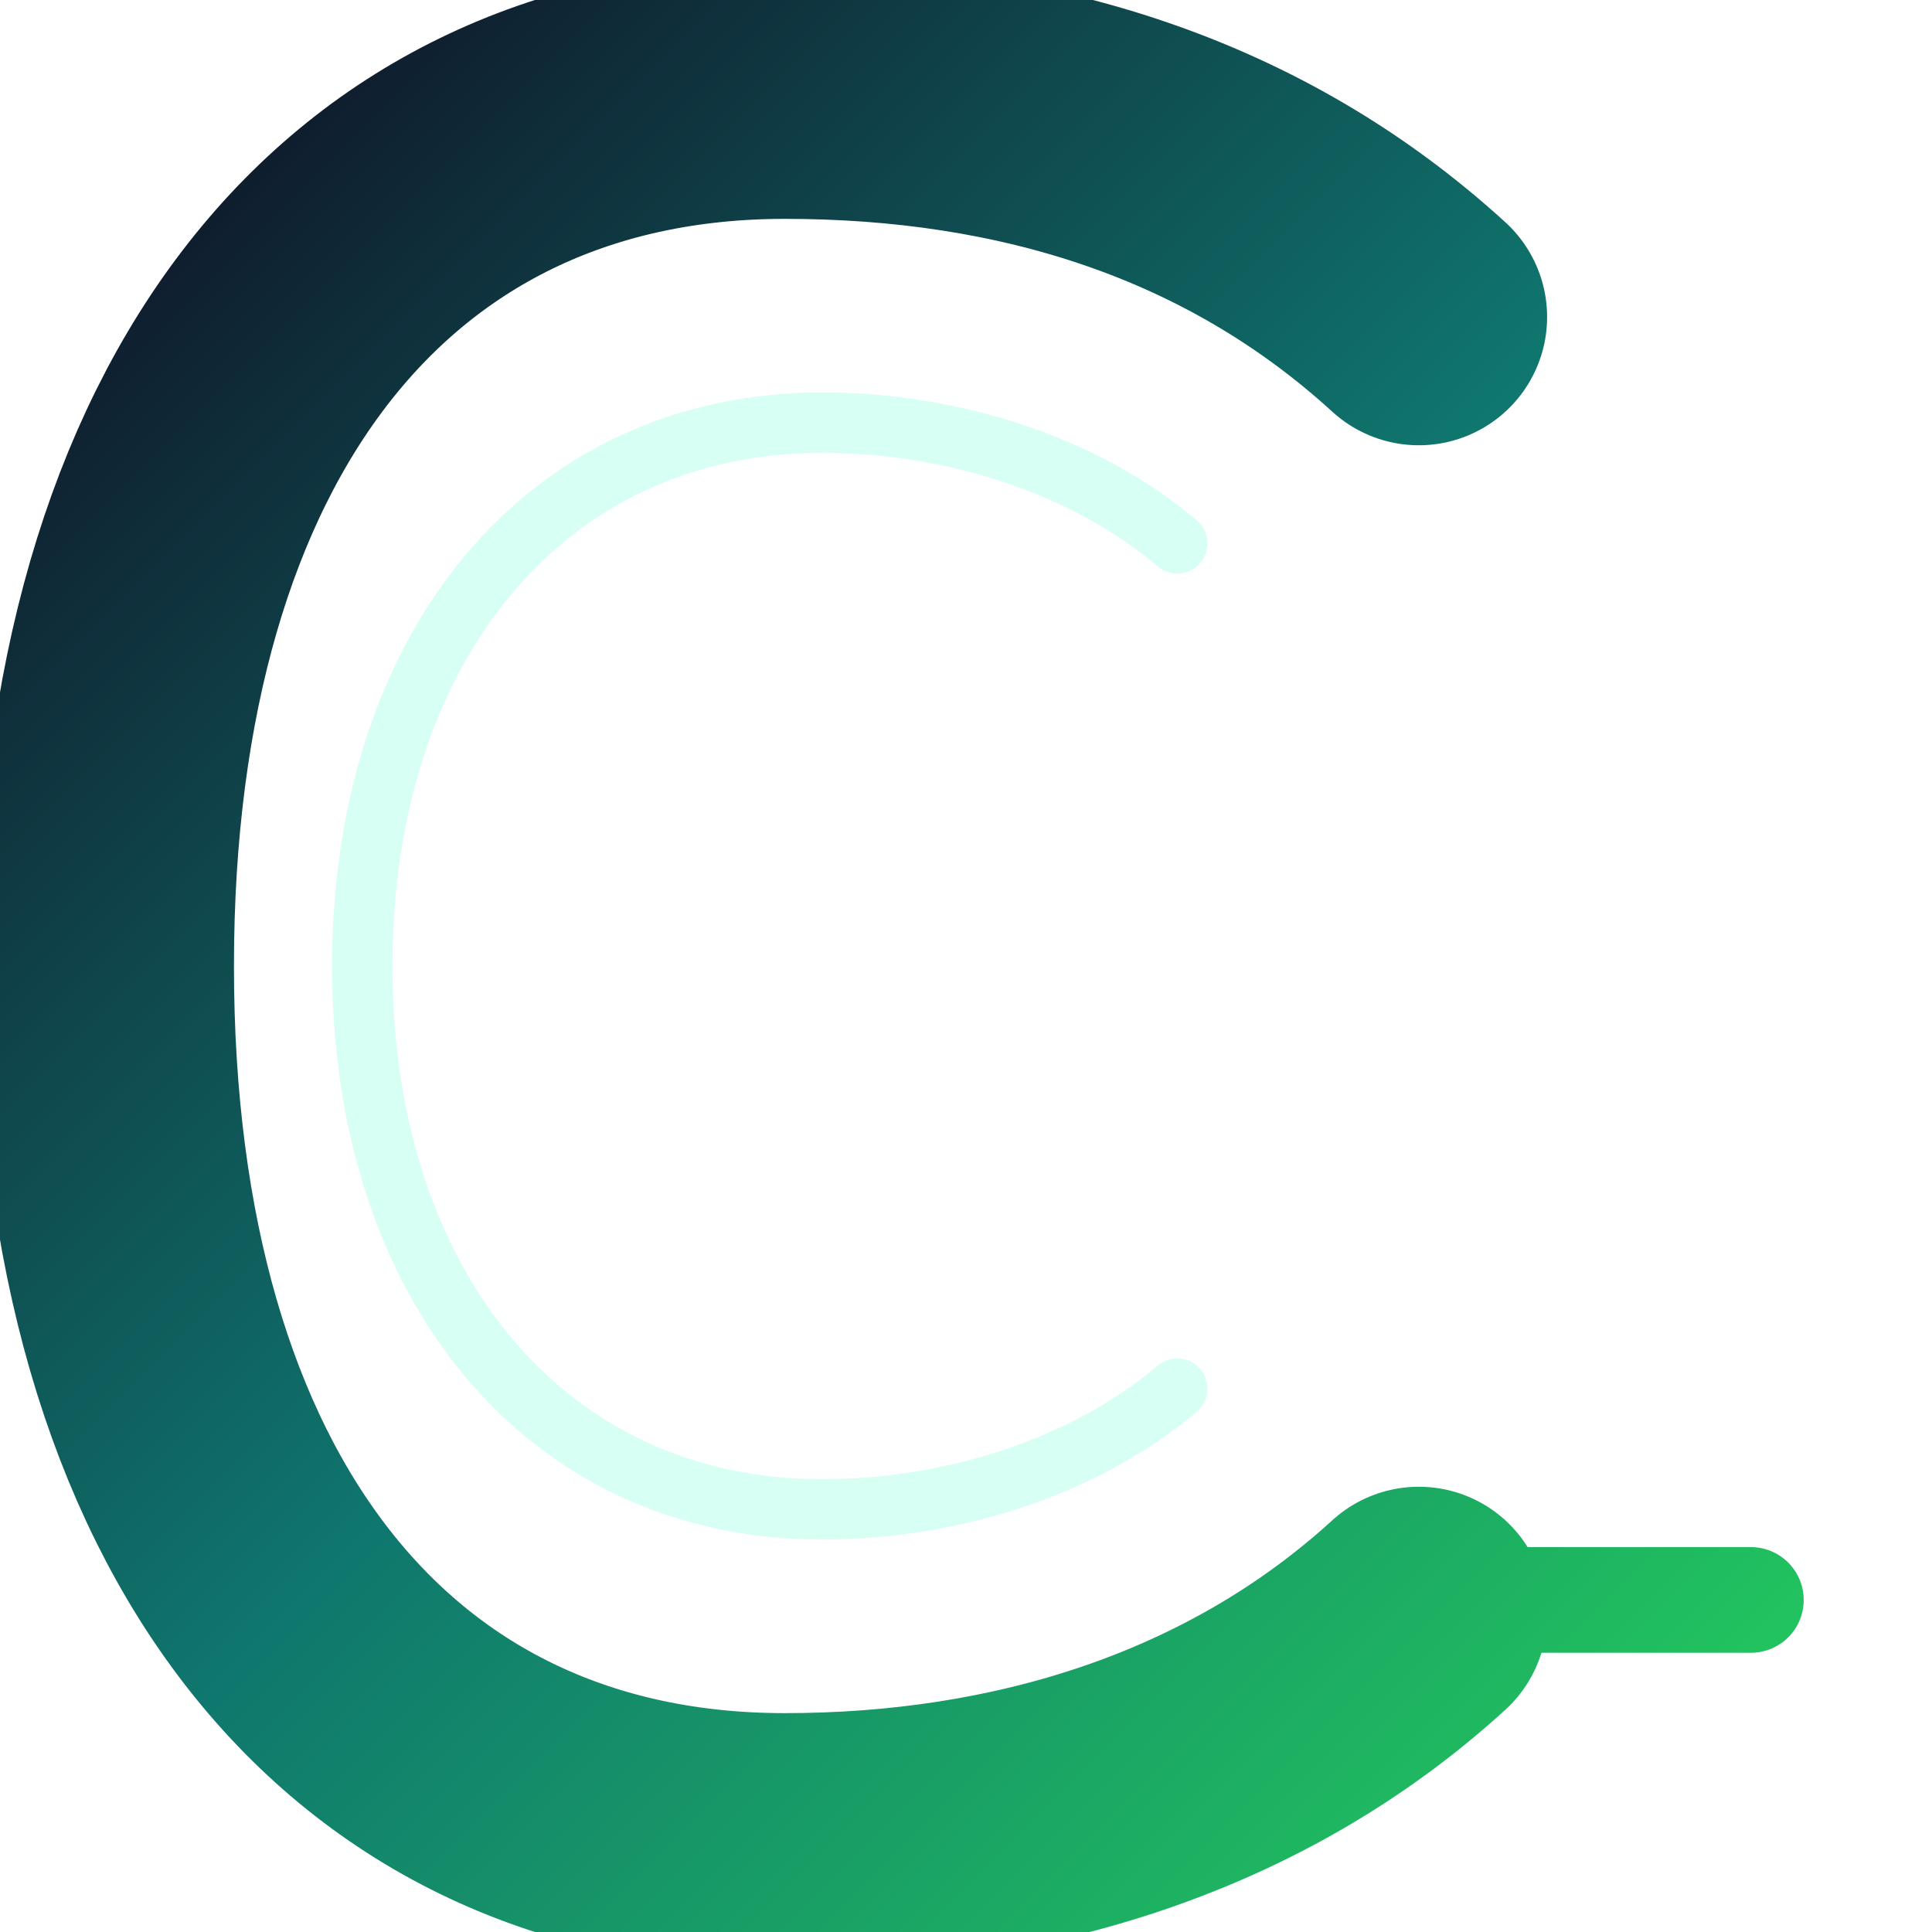
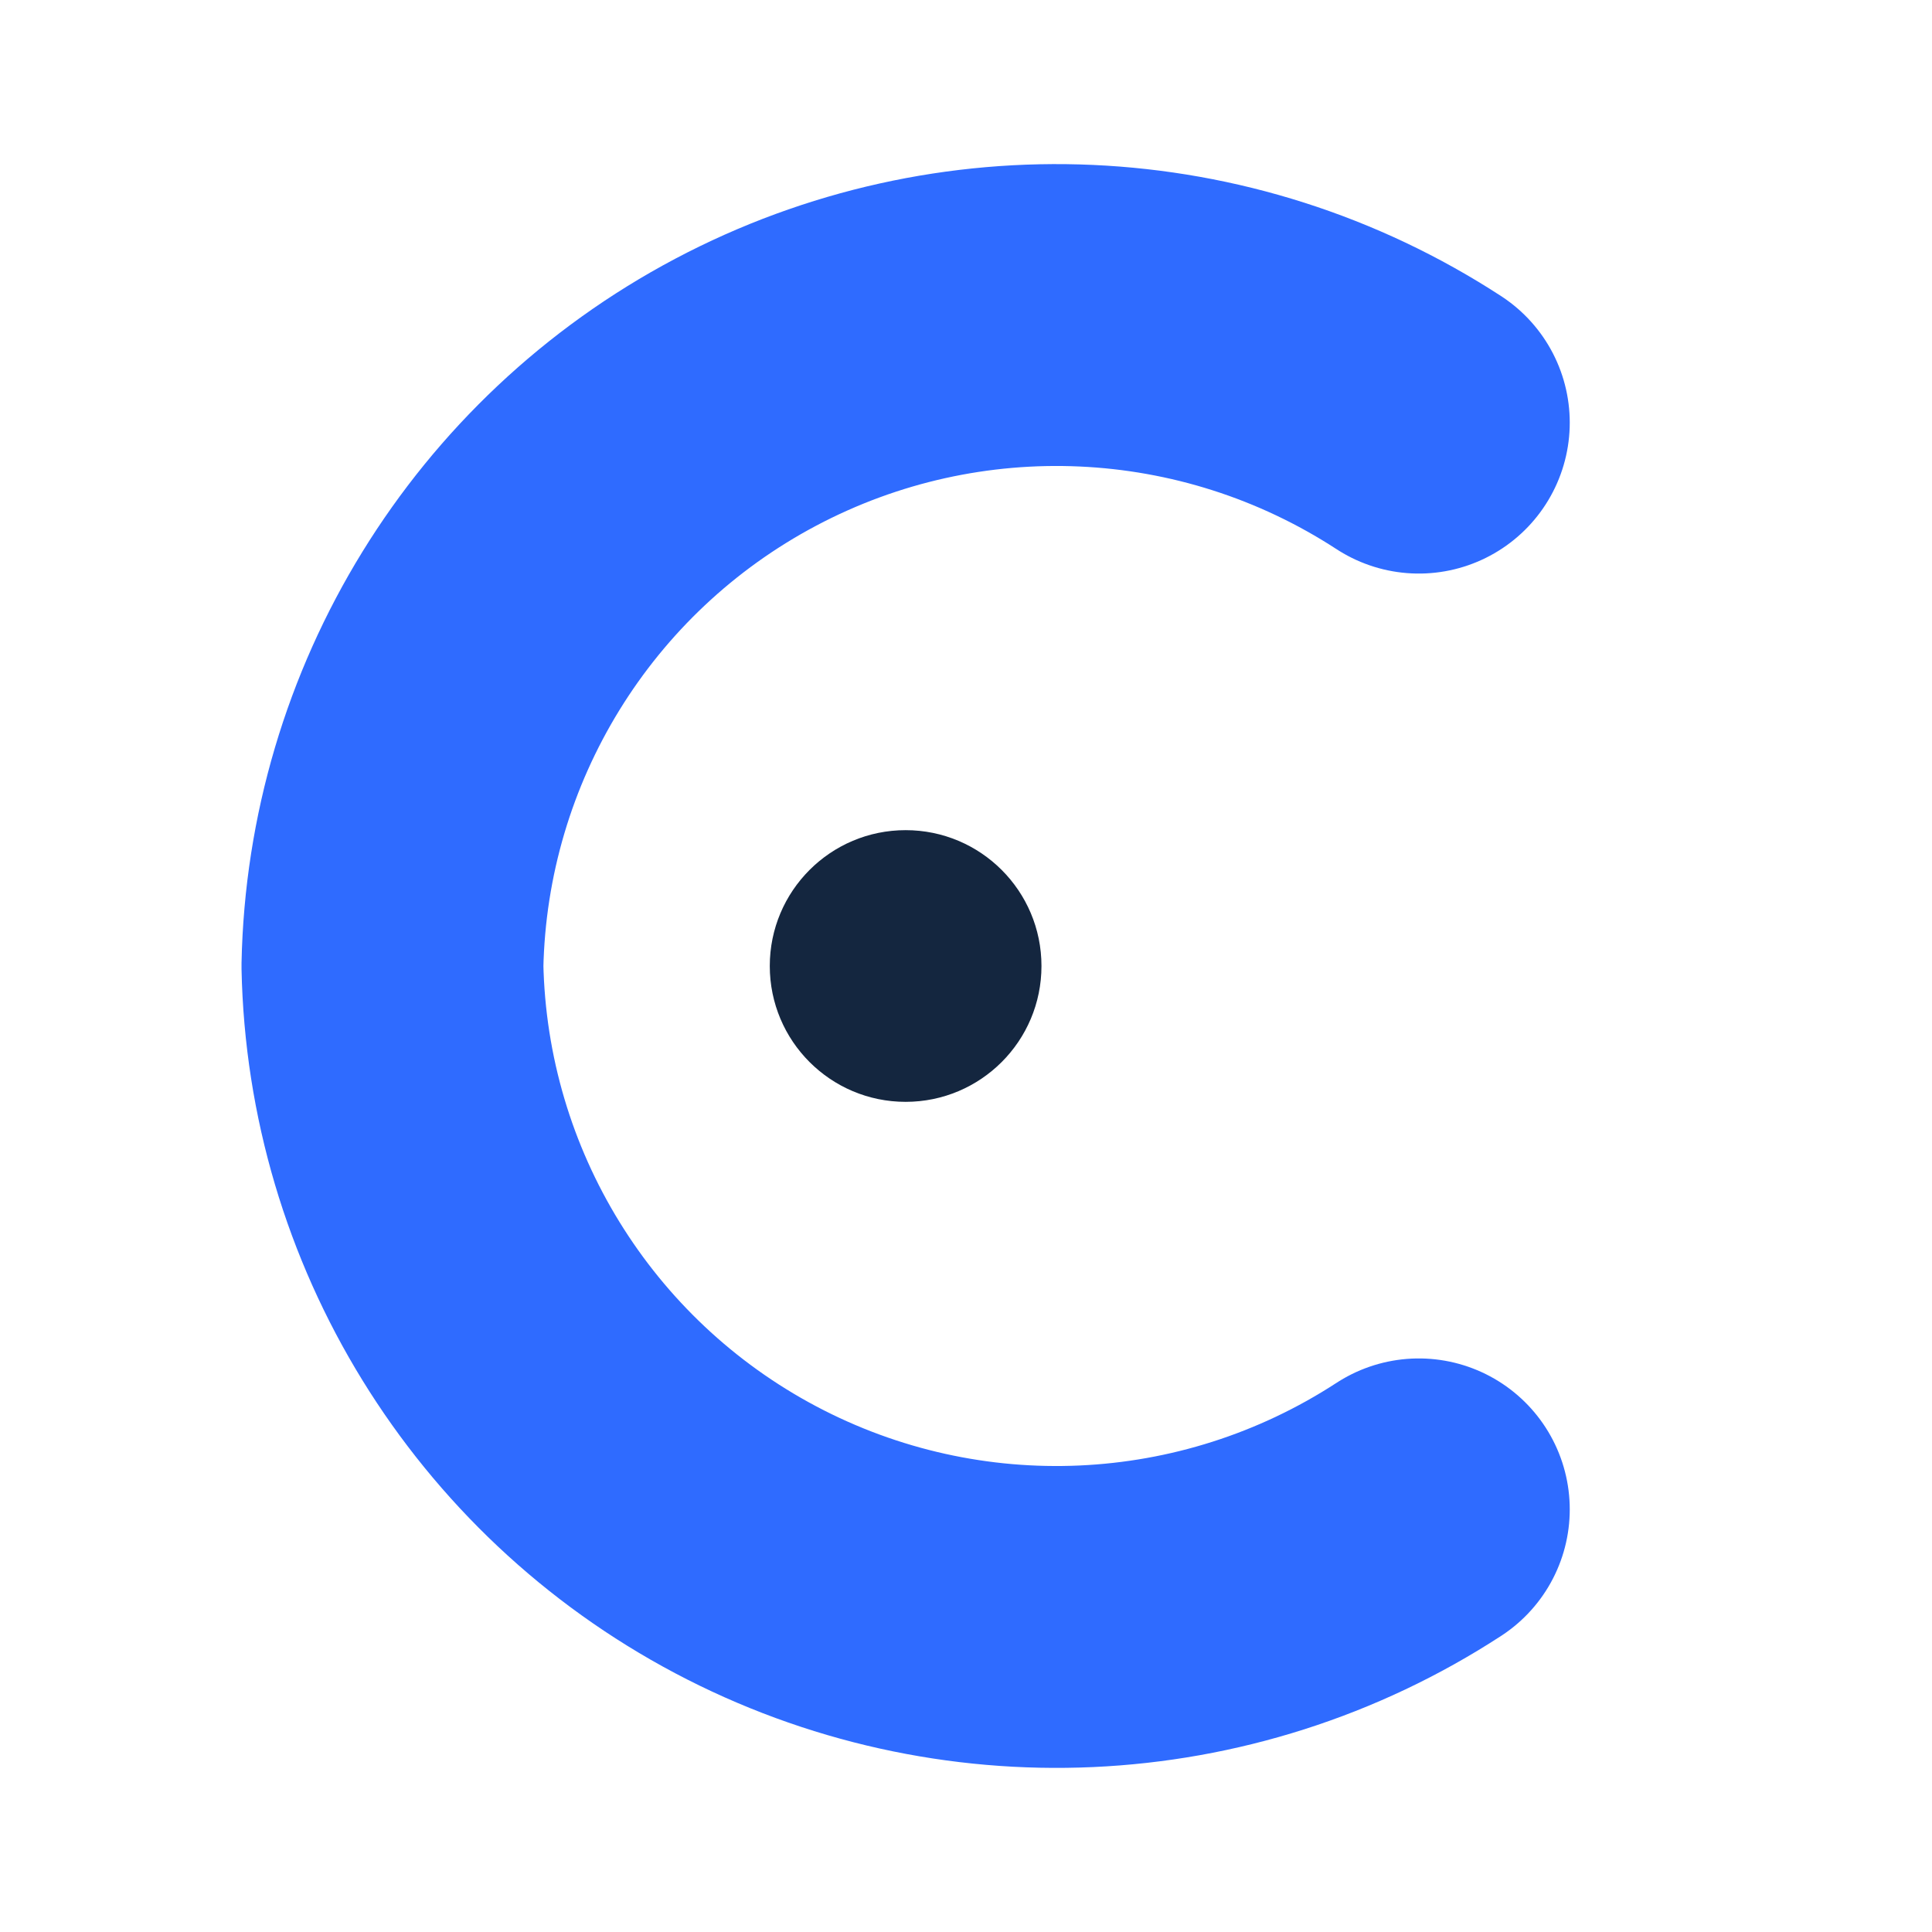
- <svg xmlns="http://www.w3.org/2000/svg" width="256" height="256" viewBox="0 0 256 256" fill="none" role="img" aria-labelledby="cortex-mark-title cortex-mark-desc">
-   <defs>
-     <linearGradient id="cortex-mark-gradient" x1="22" y1="20" x2="230" y2="228" gradientUnits="userSpaceOnUse">
-       <stop offset="0" stop-color="#0F172A" />
-       <stop offset="0.5" stop-color="#0F766E" />
-       <stop offset="1" stop-color="#22C55E" />
-     </linearGradient>
-   </defs>
-   <path d="M188 42C165 21 136 12 104 12C49 12 14 55 14 128C14 201 49 244 104 244C135 244 165 235 188 214" stroke="url(#cortex-mark-gradient)" stroke-width="34" stroke-linecap="round" stroke-linejoin="round" />
-   <path d="M156 72C143 61 125 56 109 56C72 56 48 86 48 128C48 170 72 200 109 200C125 200 143 195 156 184" stroke="#D8FFF4" stroke-width="8" stroke-linecap="round" stroke-linejoin="round" />
-   <path d="M178 212H232" stroke="url(#cortex-mark-gradient)" stroke-width="14" stroke-linecap="round" />
+ <svg xmlns="http://www.w3.org/2000/svg" viewBox="0 0 256 256" role="img" aria-labelledby="cortex-mark-title cortex-mark-desc">
+   <g fill="none" stroke-linecap="round" stroke-linejoin="round">
+     <path d="M188 56A88 88 0 0 0 52 128A88 88 0 0 0 188 200" stroke="#2F6BFF" stroke-width="40" />
+     <circle cx="120" cy="128" r="18" fill="#14263F" />
+   </g>
</svg>
